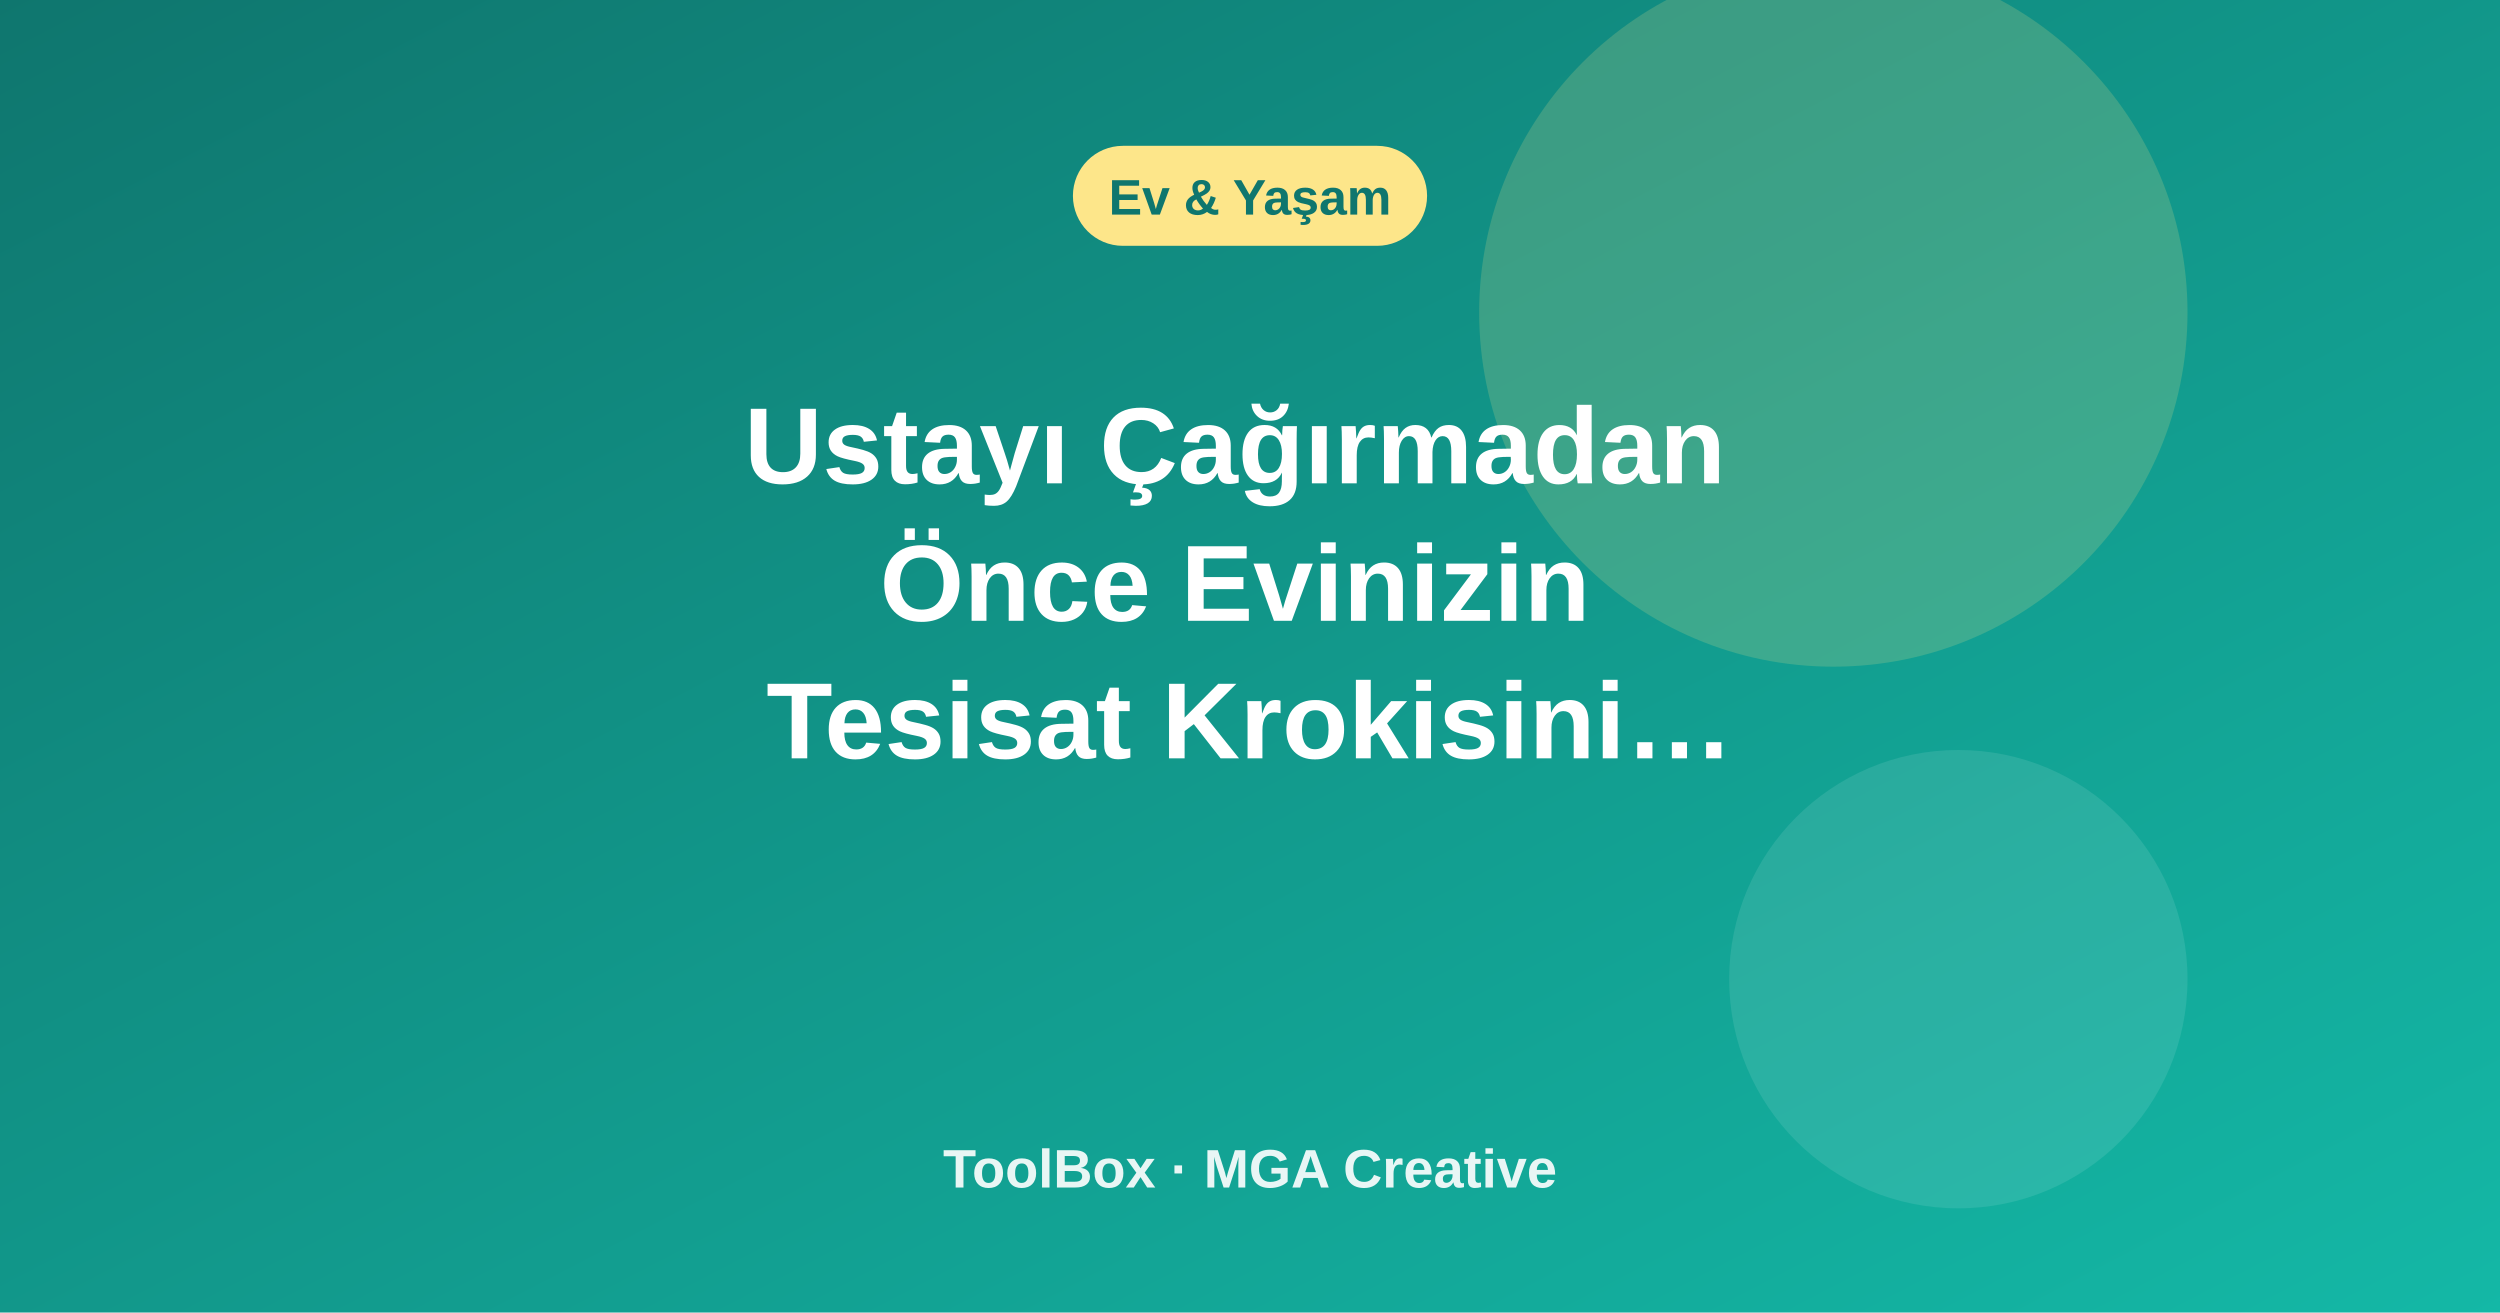
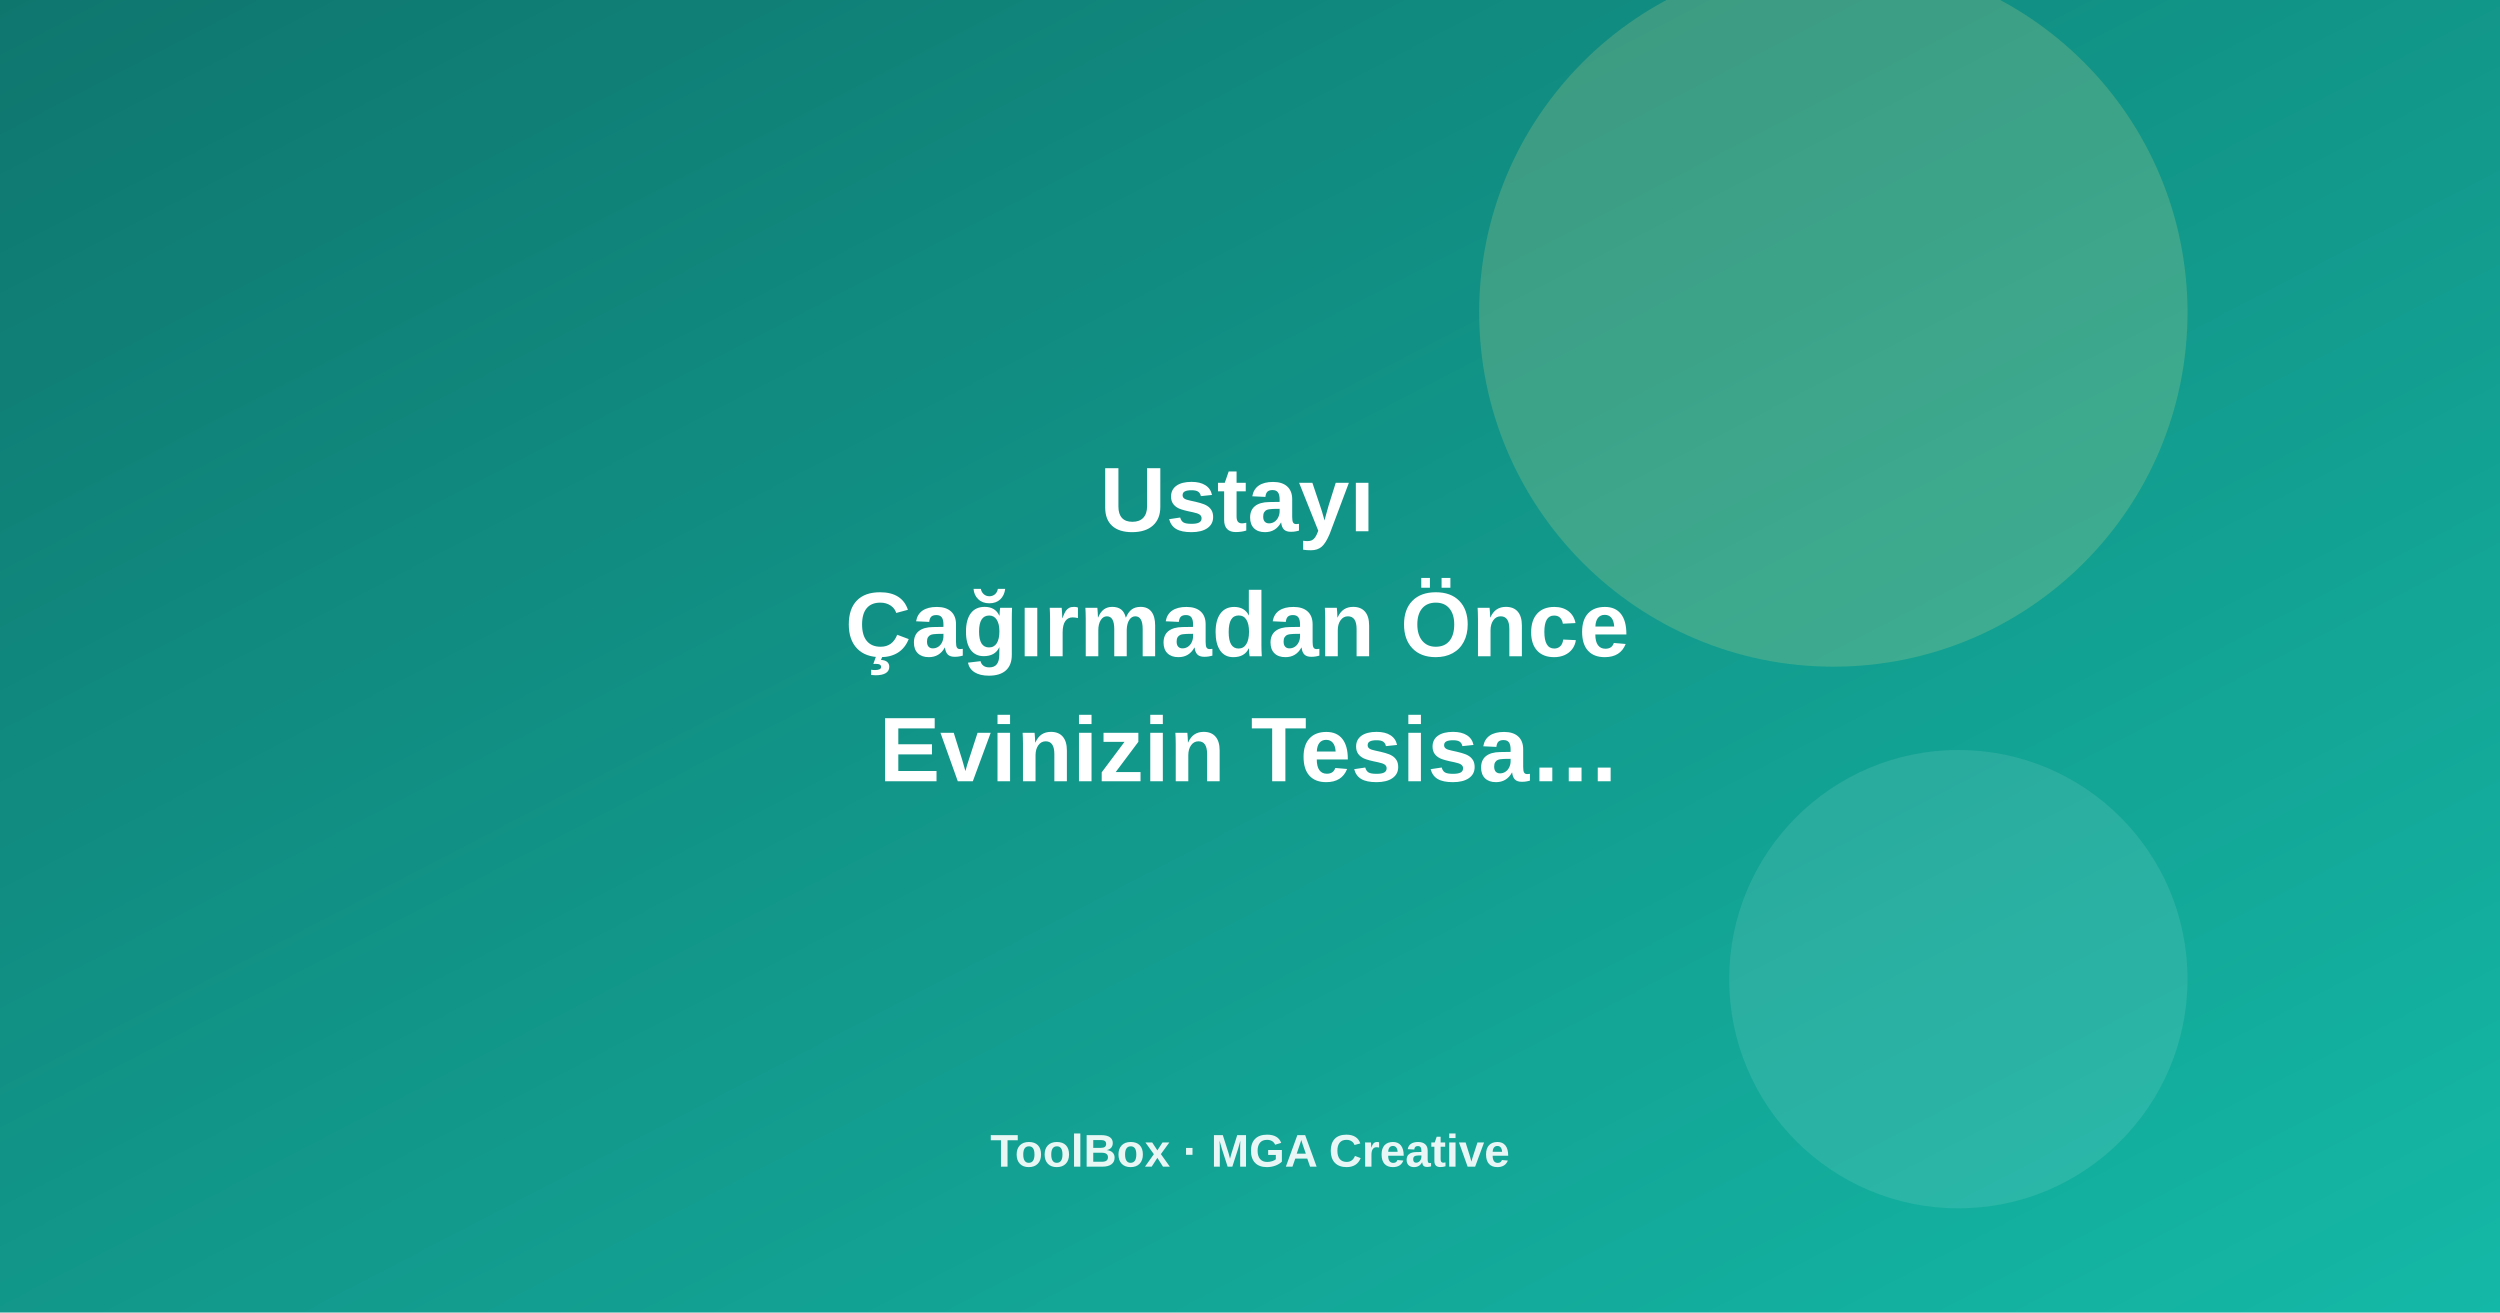
<svg xmlns="http://www.w3.org/2000/svg" viewBox="0 0 1200 630" width="1200" height="630">
  <defs>
    <linearGradient id="g" x1="0" y1="0" x2="1" y2="1">
      <stop offset="0" stop-color="#0f766e" />
      <stop offset="1" stop-color="#14b8a6" />
    </linearGradient>
  </defs>
  <rect width="1200" height="630" fill="url(#g)" />
  <circle cx="880" cy="150" r="170" fill="#fde68a" opacity="0.18" />
  <circle cx="940" cy="470" r="110" fill="#ffffff" opacity="0.10" />
-   <rect x="515" y="70" width="170" height="48" rx="24" fill="#fde68a" />
-   <text x="600" y="103" text-anchor="middle" font-family="Arial, Helvetica, sans-serif" font-size="24" font-weight="700" fill="#0f766e">Ev &amp; Yaşam</text>
-   <text text-anchor="middle" font-family="Arial, Helvetica, sans-serif" font-size="52" font-weight="800" fill="#ffffff">
-     <tspan x="600" y="232">Ustayı Çağırmadan</tspan>
-     <tspan x="600" y="298">Önce Evinizin</tspan>
-     <tspan x="600" y="364">Tesisat Krokisini…</tspan>
+   <text text-anchor="middle" font-family="Arial, Helvetica, sans-serif" font-size="44" font-weight="800" fill="#ffffff">
+     <tspan x="600" y="255">Ustayı</tspan>
+     <tspan x="600" y="315">Çağırmadan Önce</tspan>
+     <tspan x="600" y="375">Evinizin Tesisa…</tspan>
  </text>
-   <text x="600" y="570" text-anchor="middle" font-family="Arial, Helvetica, sans-serif" font-size="26" font-weight="600" fill="#ffffff" opacity="0.9">ToolBox  ·  MGA Creative</text>
+   <text x="600" y="560" text-anchor="middle" font-family="Arial, Helvetica, sans-serif" font-size="22" font-weight="600" fill="#ffffff" opacity="0.9">ToolBox  ·  MGA Creative</text>
</svg>
